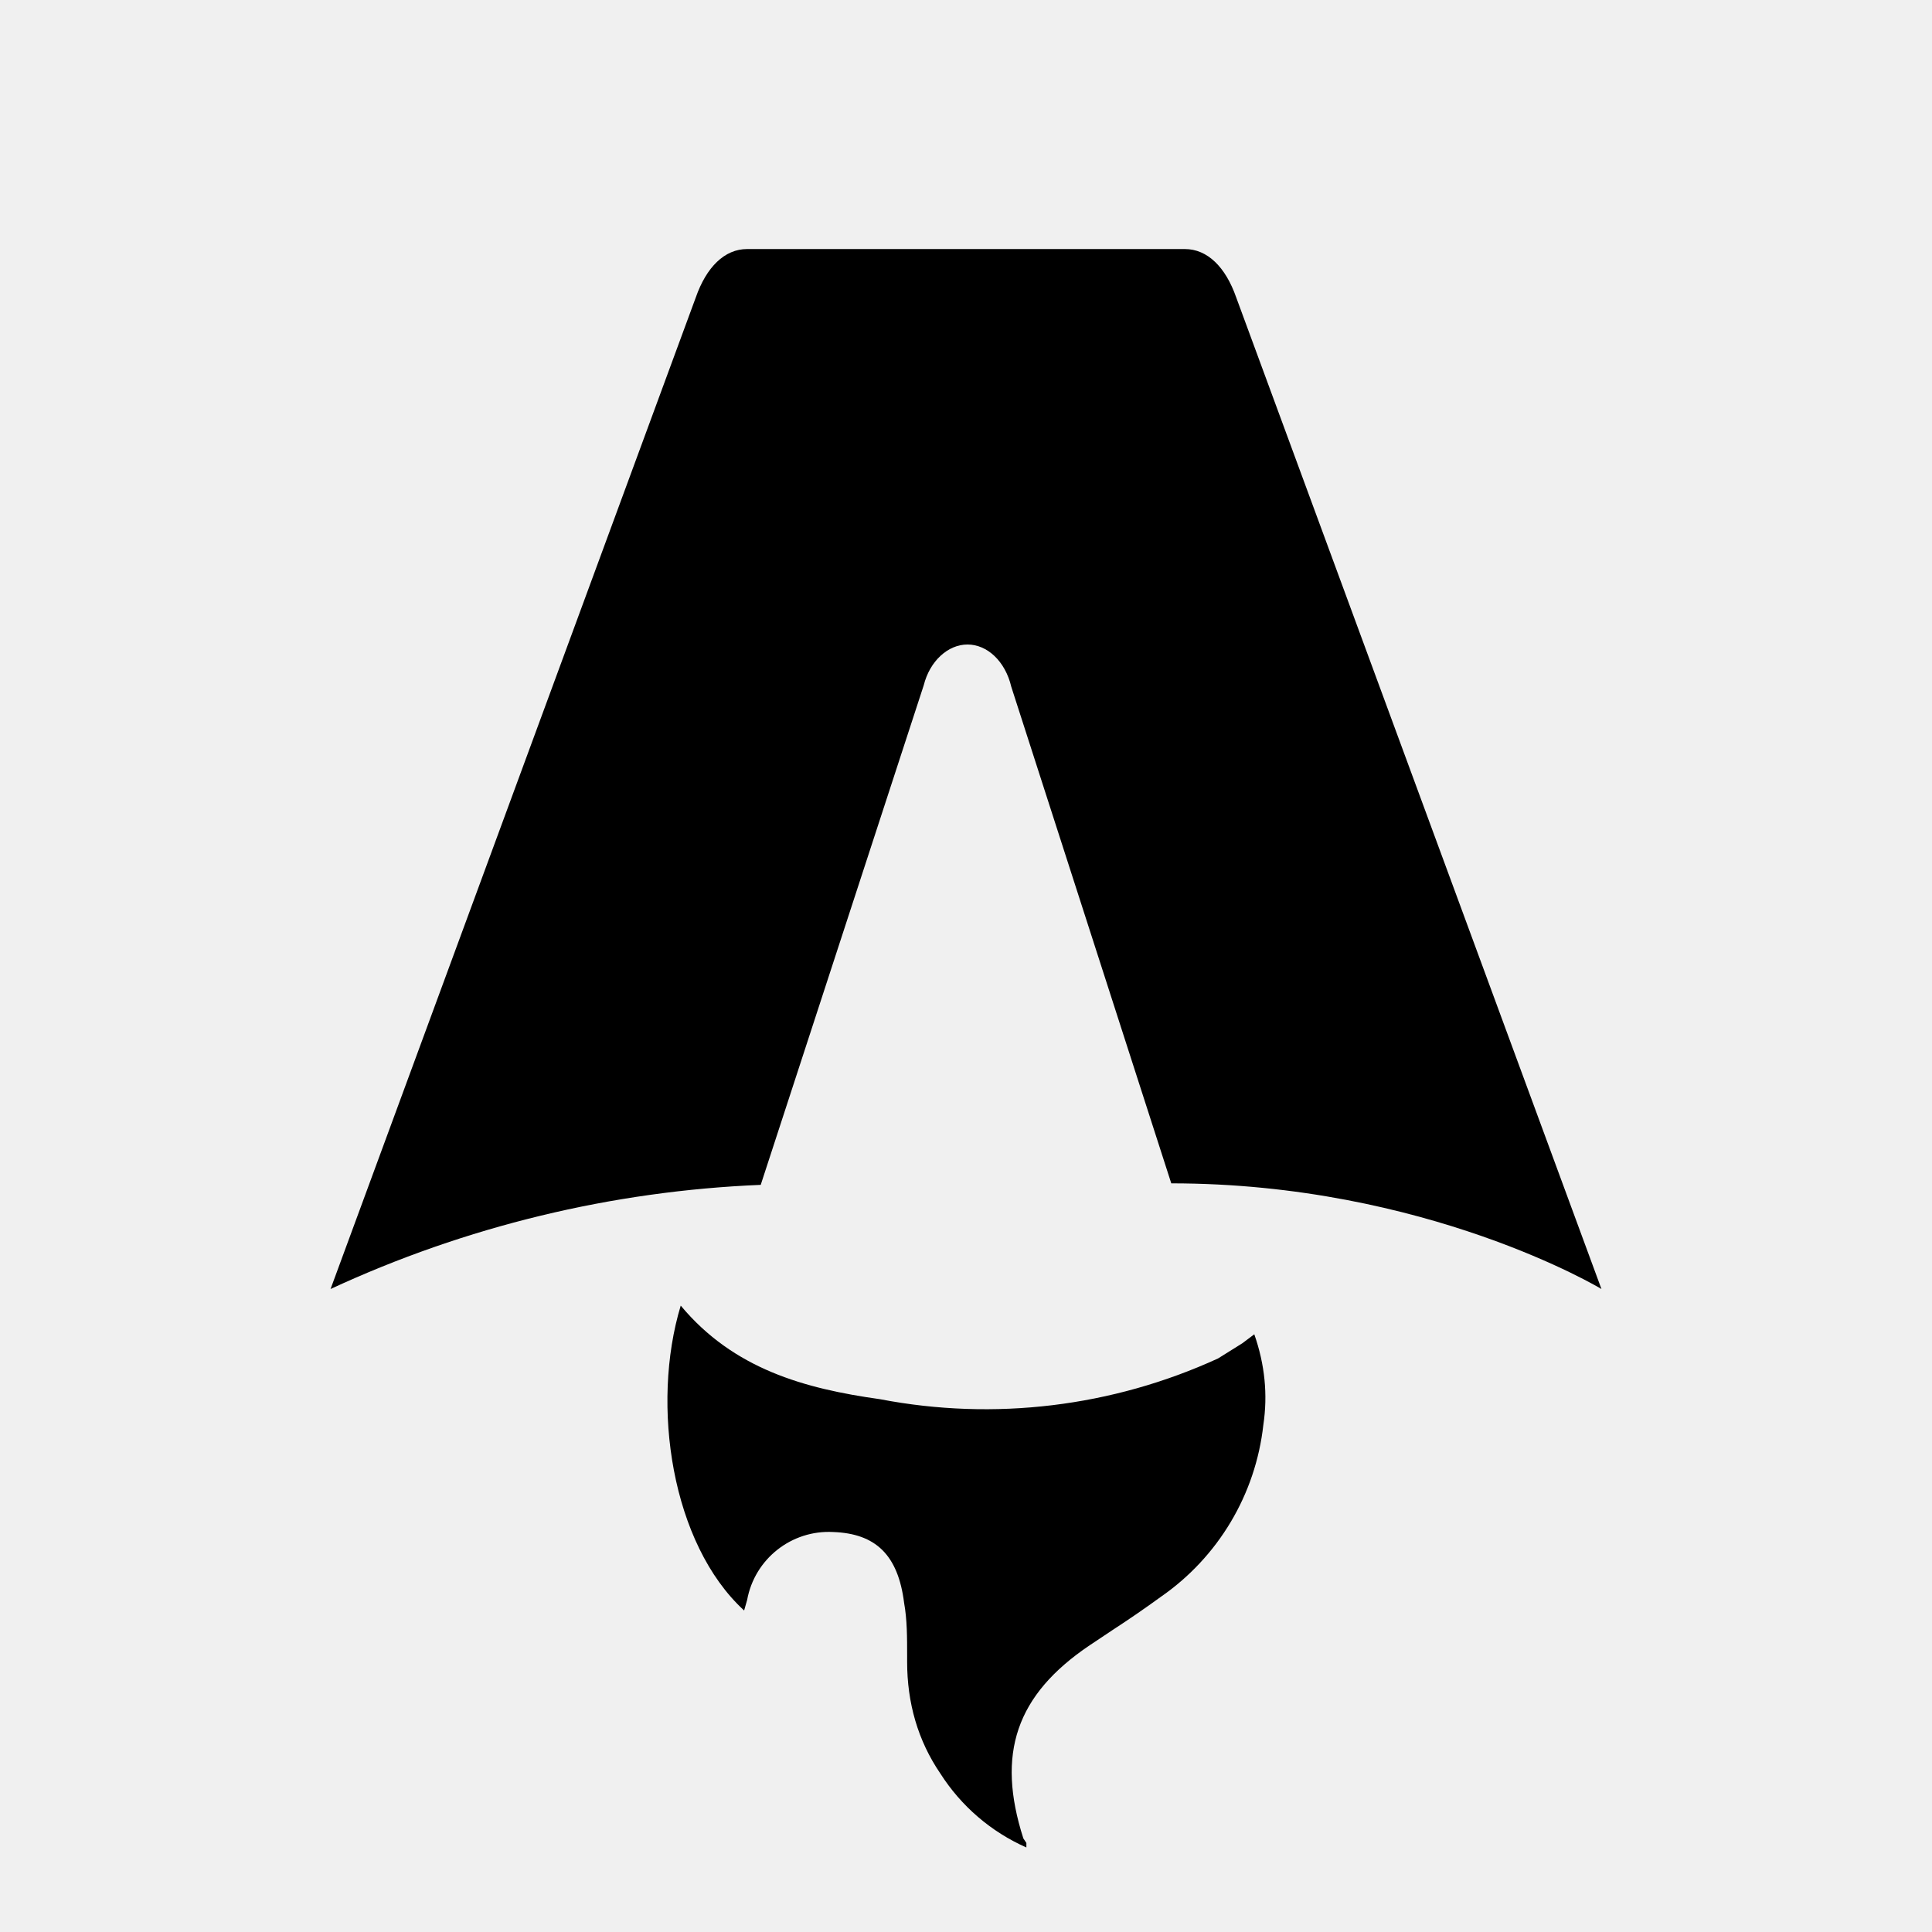
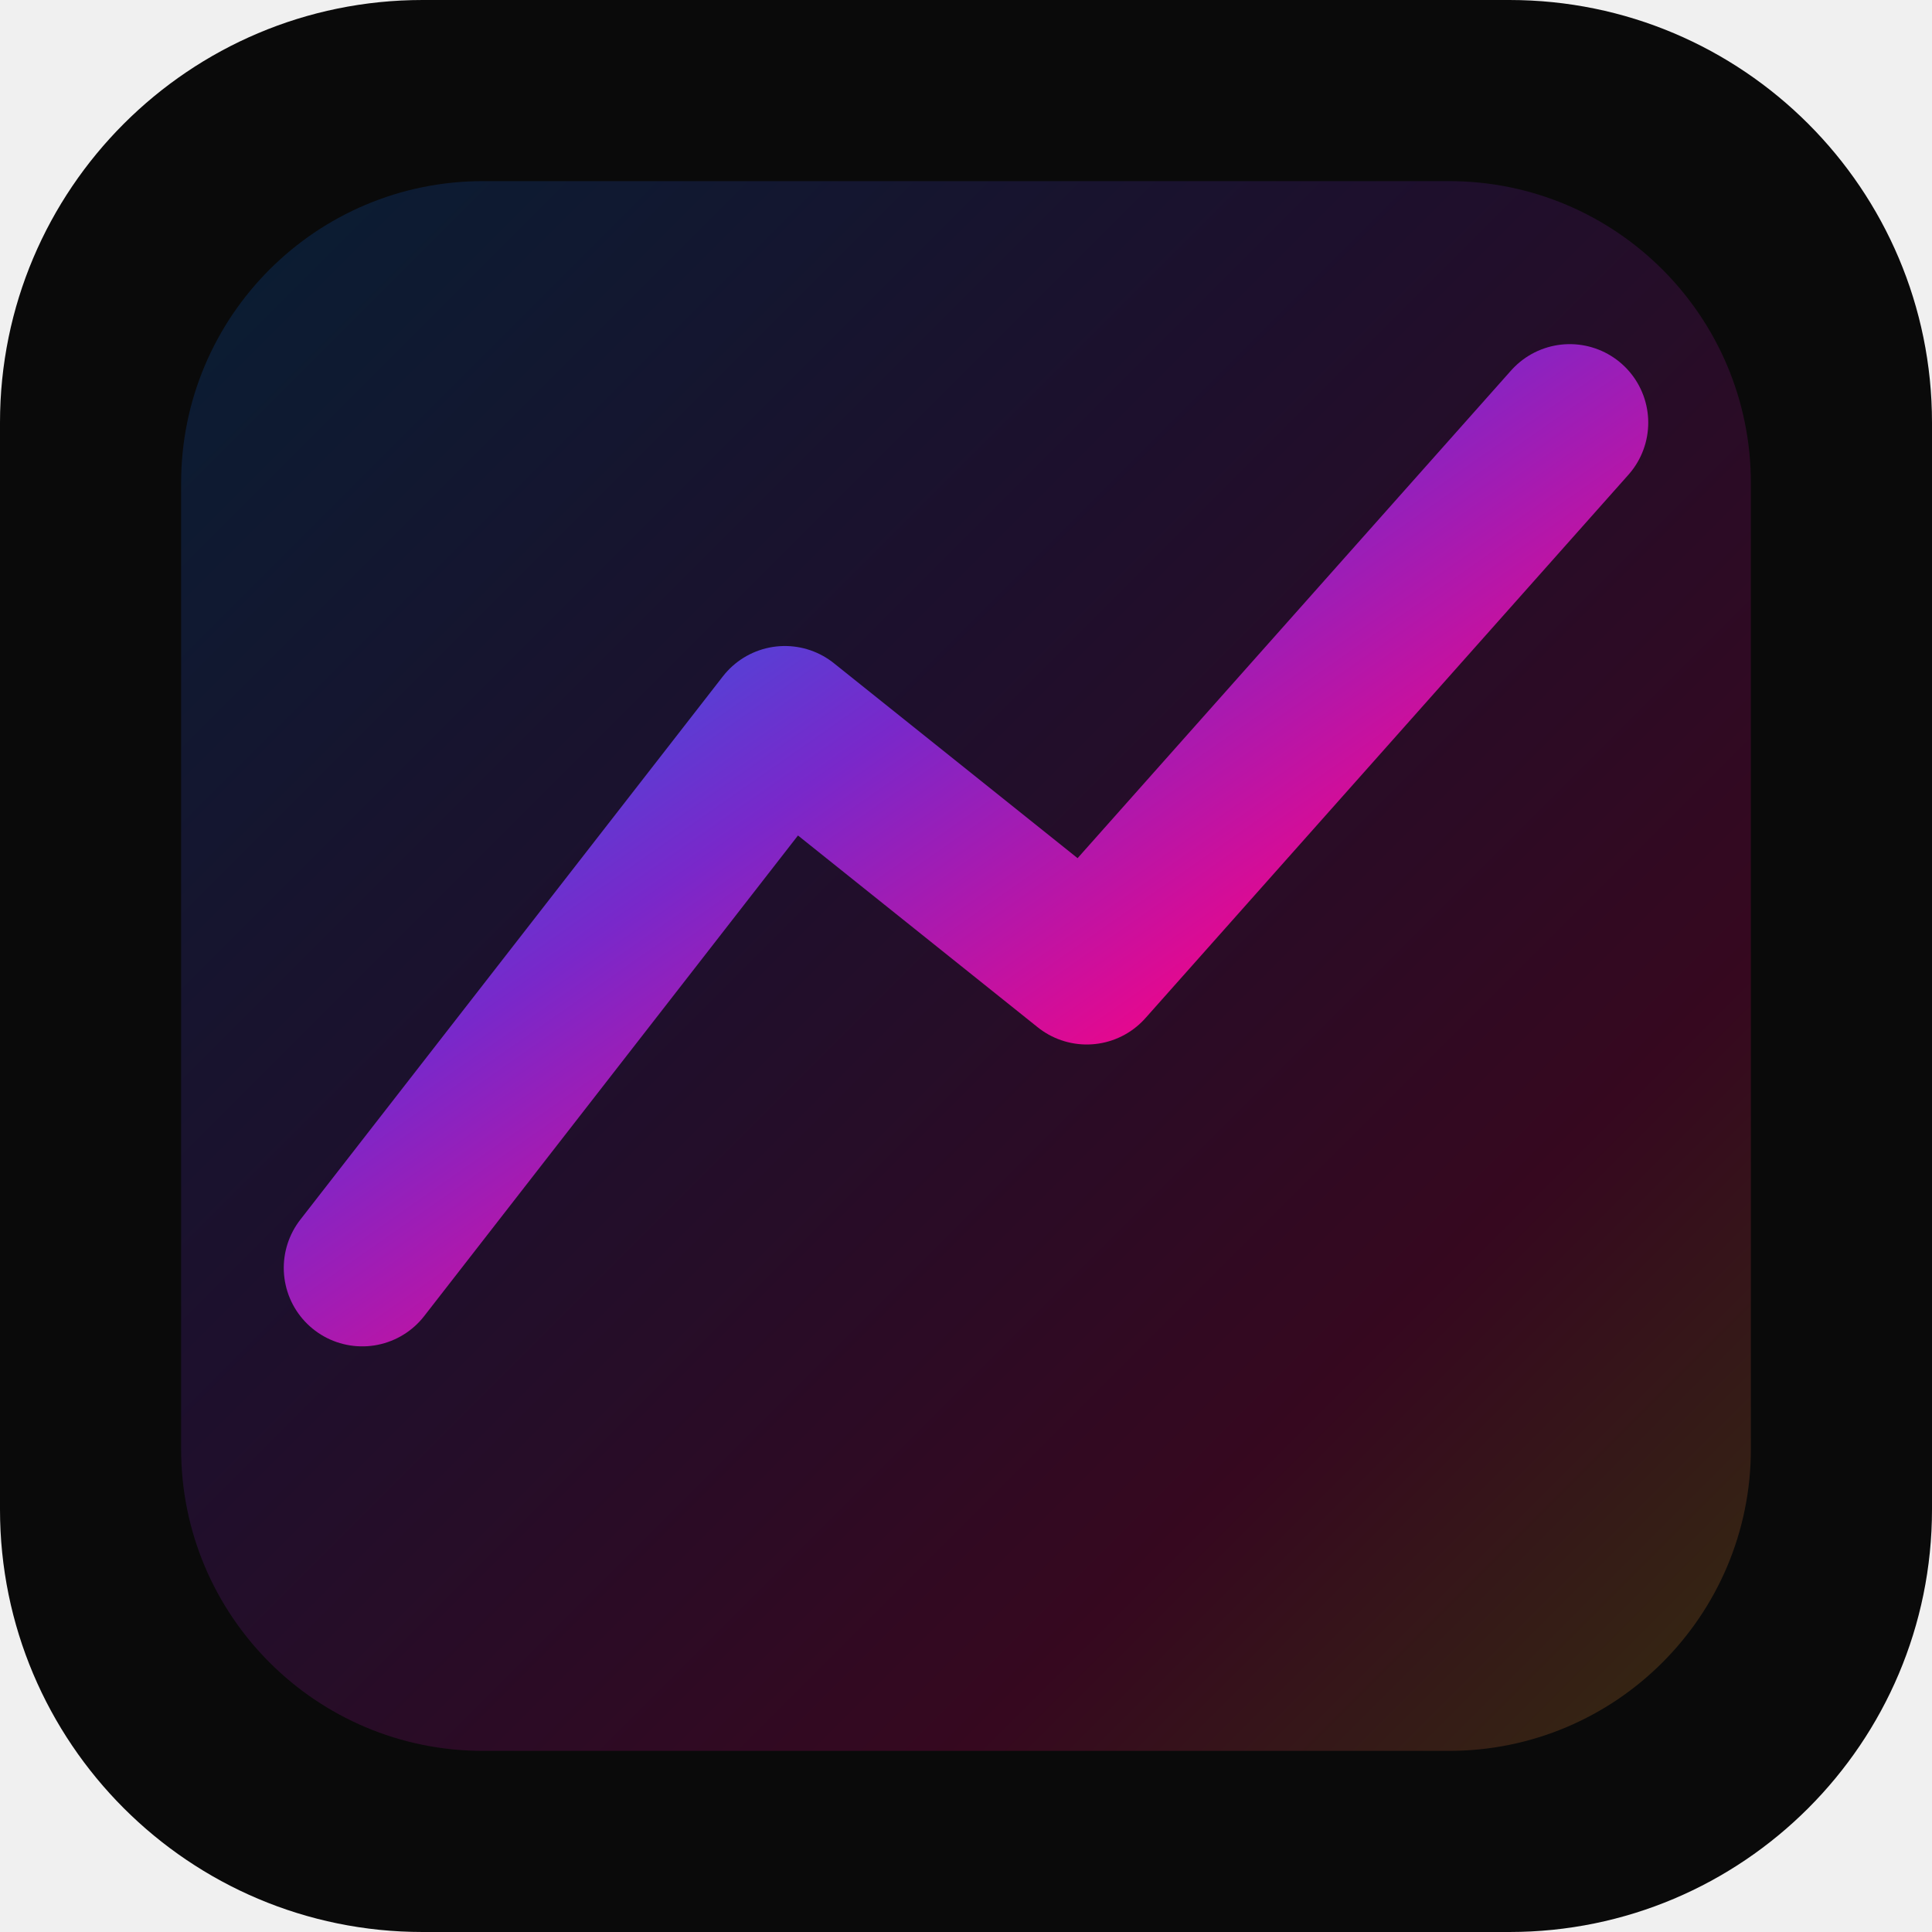
- <svg xmlns="http://www.w3.org/2000/svg" fill="none" viewBox="0 0 128 128">
-   <path d="M50.4 78.5a75.1 75.1 0 0 0-28.5 6.9l24.2-65.7c.7-2 1.9-3.2 3.4-3.2h29c1.5 0 2.7 1.2 3.4 3.2l24.2 65.7s-11.6-7-28.5-7L67 45.5c-.4-1.7-1.6-2.8-2.9-2.8-1.3 0-2.5 1.1-2.9 2.7L50.4 78.5Zm-1.1 28.2Zm-4.2-20.2c-2 6.6-.6 15.8 4.2 20.2a17.5 17.5 0 0 1 .2-.7 5.5 5.5 0 0 1 5.7-4.5c2.8.1 4.3 1.5 4.7 4.7.2 1.1.2 2.3.2 3.5v.4c0 2.7.7 5.2 2.2 7.4a13 13 0 0 0 5.7 4.9v-.3l-.2-.3c-1.8-5.6-.5-9.5 4.4-12.8l1.5-1a73 73 0 0 0 3.2-2.2 16 16 0 0 0 6.8-11.4c.3-2 .1-4-.6-6l-.8.6-1.6 1a37 37 0 0 1-22.4 2.7c-5-.7-9.7-2-13.2-6.2Z" />
-   <style>
-         path { fill: #000; }
-         @media (prefers-color-scheme: dark) {
-             path { fill: #FFF; }
-         }
-     </style>
+ <svg xmlns="http://www.w3.org/2000/svg" width="32" height="32" viewBox="0 0 32 32">
+   <defs>
+     <linearGradient id="g" x1="0" y1="0" x2="1" y2="1">
+       <stop offset="0" stop-color="#007cf0" />
+       <stop offset="0.4" stop-color="#7928ca" />
+       <stop offset="0.75" stop-color="#ff0080" />
+       <stop offset="1" stop-color="#f9cb28" />
+     </linearGradient>
+   </defs>
+   <rect width="32" height="32" rx="7" fill="#0a0a0a" />
+   <rect x="3" y="3" width="26" height="26" rx="5" fill="url(#g)" opacity="0.18" />
+   <path d="M6 21L13 12L18 16L26 7" fill="none" stroke="url(#g)" stroke-width="2.6" stroke-linecap="round" stroke-linejoin="round" />
</svg>
